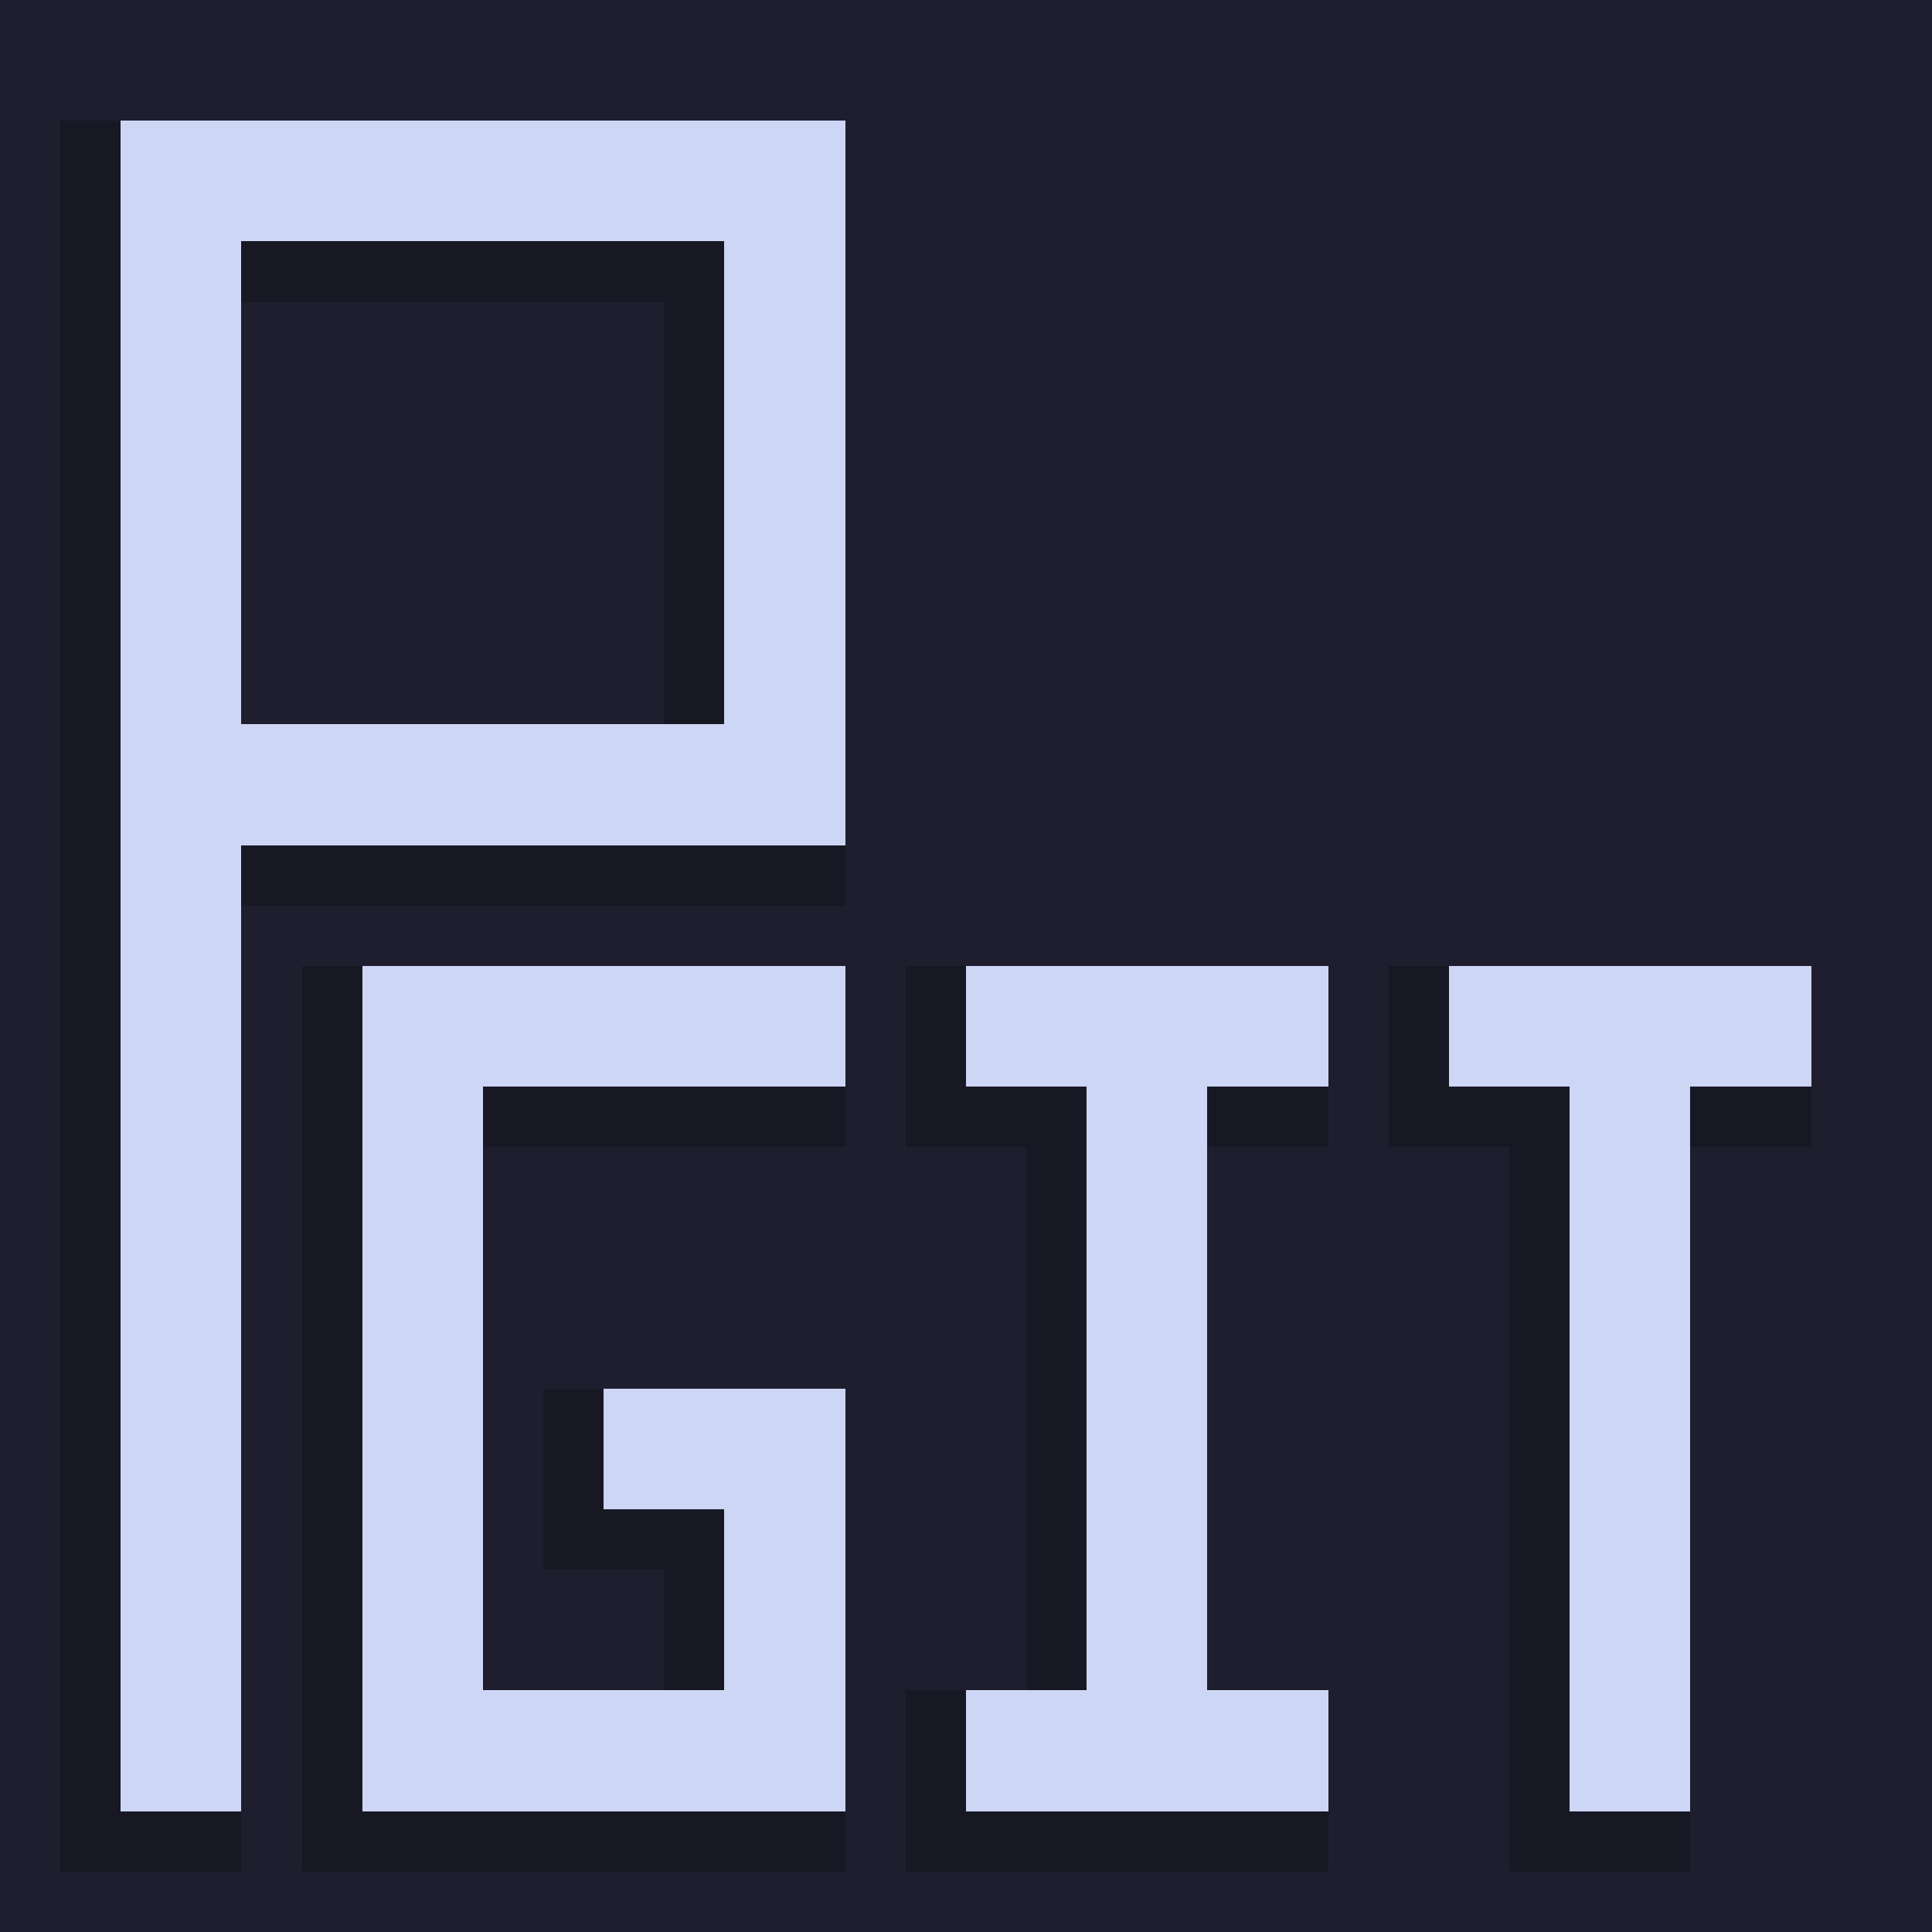
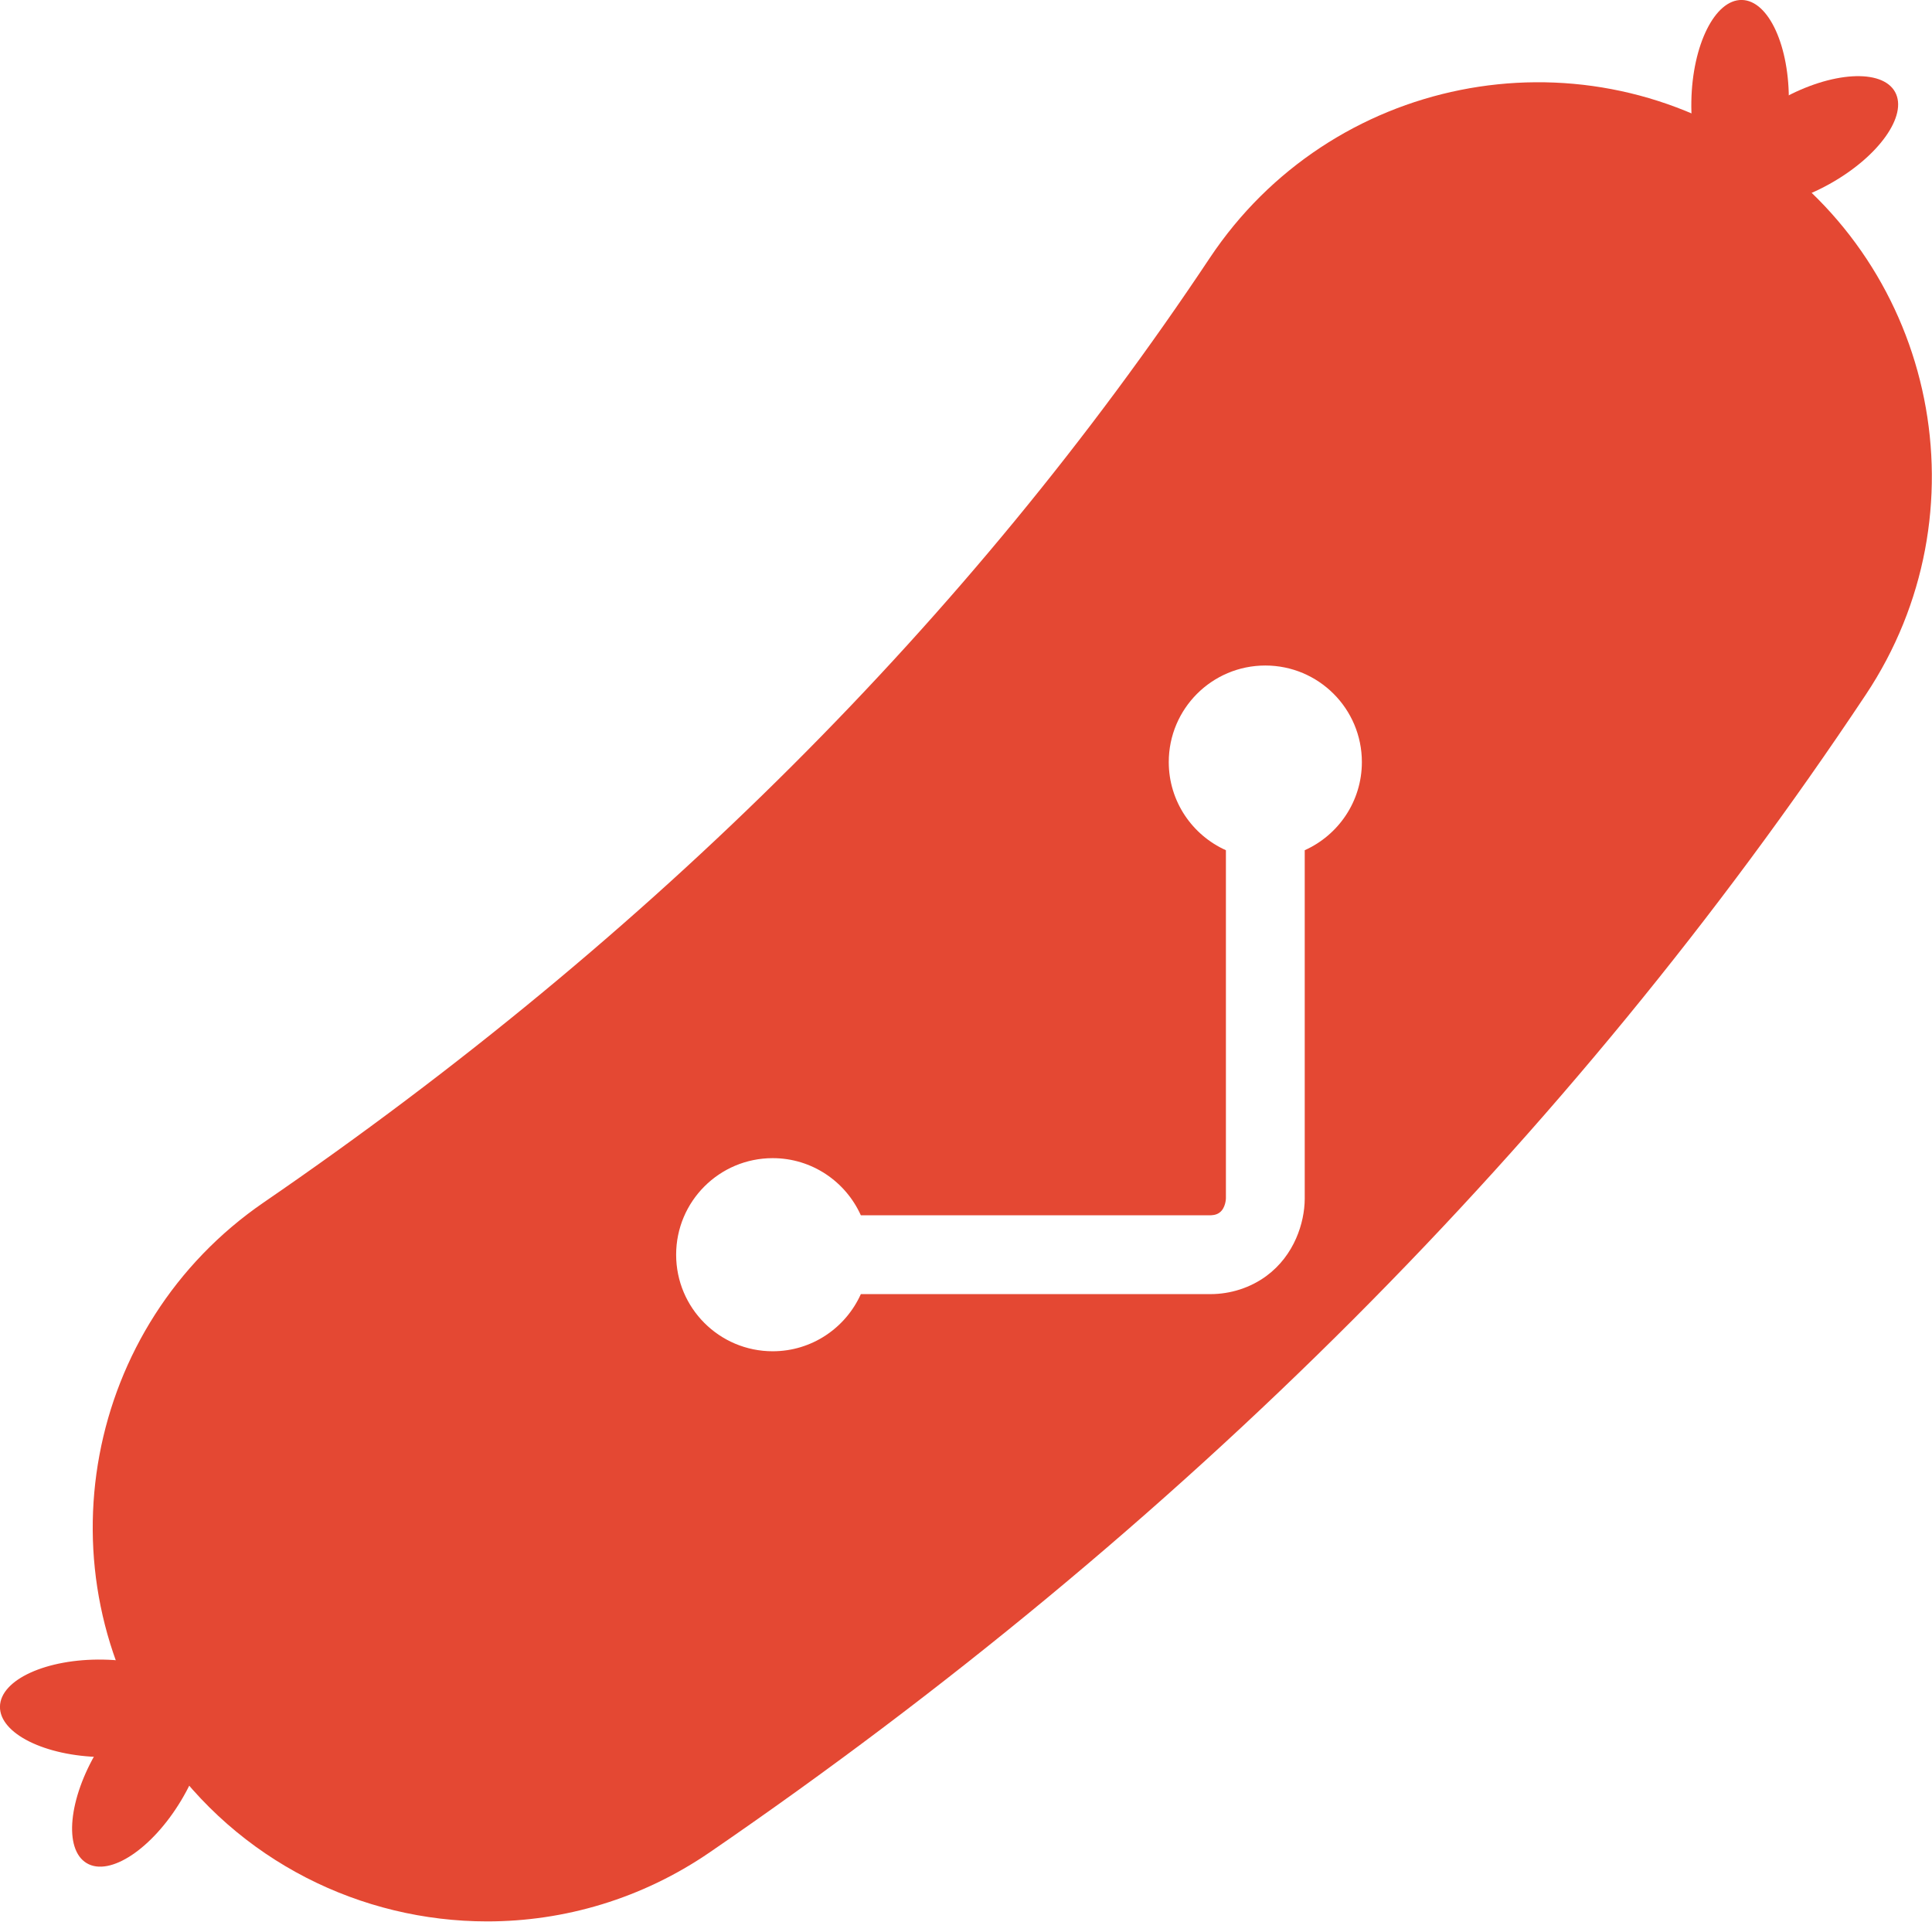
- <svg xmlns="http://www.w3.org/2000/svg" viewBox="0 -0.5 64 64" shape-rendering="crispEdges">
-   <path stroke="#1e1e2e" d="M0 0h64M0 1h64M0 2h64M0 3h64M0 4h2M28 4h36M0 5h2M28 5h36M0 6h2M28 6h36M0 7h2M28 7h36M0 8h2M28 8h36M0 9h2M28 9h36M0 10h2M8 10h14M28 10h36M0 11h2M8 11h14M28 11h36M0 12h2M8 12h14M28 12h36M0 13h2M8 13h14M28 13h36M0 14h2M8 14h14M28 14h36M0 15h2M8 15h14M28 15h36M0 16h2M8 16h14M28 16h36M0 17h2M8 17h14M28 17h36M0 18h2M8 18h14M28 18h36M0 19h2M8 19h14M28 19h36M0 20h2M8 20h14M28 20h36M0 21h2M8 21h14M28 21h36M0 22h2M8 22h14M28 22h36M0 23h2M8 23h14M28 23h36M0 24h2M28 24h36M0 25h2M28 25h36M0 26h2M28 26h36M0 27h2M28 27h36M0 28h2M28 28h36M0 29h2M28 29h36M0 30h2M8 30h56M0 31h2M8 31h56M0 32h2M8 32h2M28 32h2M44 32h2M60 32h4M0 33h2M8 33h2M28 33h2M44 33h2M60 33h4M0 34h2M8 34h2M28 34h2M44 34h2M60 34h4M0 35h2M8 35h2M28 35h2M44 35h2M60 35h4M0 36h2M8 36h2M28 36h2M44 36h2M60 36h4M0 37h2M8 37h2M28 37h2M44 37h2M60 37h4M0 38h2M8 38h2M16 38h18M40 38h10M56 38h8M0 39h2M8 39h2M16 39h18M40 39h10M56 39h8M0 40h2M8 40h2M16 40h18M40 40h10M56 40h8M0 41h2M8 41h2M16 41h18M40 41h10M56 41h8M0 42h2M8 42h2M16 42h18M40 42h10M56 42h8M0 43h2M8 43h2M16 43h18M40 43h10M56 43h8M0 44h2M8 44h2M16 44h18M40 44h10M56 44h8M0 45h2M8 45h2M16 45h18M40 45h10M56 45h8M0 46h2M8 46h2M16 46h2M28 46h6M40 46h10M56 46h8M0 47h2M8 47h2M16 47h2M28 47h6M40 47h10M56 47h8M0 48h2M8 48h2M16 48h2M28 48h6M40 48h10M56 48h8M0 49h2M8 49h2M16 49h2M28 49h6M40 49h10M56 49h8M0 50h2M8 50h2M16 50h2M28 50h6M40 50h10M56 50h8M0 51h2M8 51h2M16 51h2M28 51h6M40 51h10M56 51h8M0 52h2M8 52h2M16 52h6M28 52h6M40 52h10M56 52h8M0 53h2M8 53h2M16 53h6M28 53h6M40 53h10M56 53h8M0 54h2M8 54h2M16 54h6M28 54h6M40 54h10M56 54h8M0 55h2M8 55h2M16 55h6M28 55h6M40 55h10M56 55h8M0 56h2M8 56h2M28 56h2M44 56h6M56 56h8M0 57h2M8 57h2M28 57h2M44 57h6M56 57h8M0 58h2M8 58h2M28 58h2M44 58h6M56 58h8M0 59h2M8 59h2M28 59h2M44 59h6M56 59h8M0 60h2M8 60h2M28 60h2M44 60h6M56 60h8M0 61h2M8 61h2M28 61h2M44 61h6M56 61h8M0 62h64M0 63h64" />
-   <path stroke="#181825" d="M2 4h2M2 5h2M2 6h2M2 7h2M2 8h2M8 8h16M2 9h2M8 9h16M2 10h2M22 10h2M2 11h2M22 11h2M2 12h2M22 12h2M2 13h2M22 13h2M2 14h2M22 14h2M2 15h2M22 15h2M2 16h2M22 16h2M2 17h2M22 17h2M2 18h2M22 18h2M2 19h2M22 19h2M2 20h2M22 20h2M2 21h2M22 21h2M2 22h2M22 22h2M2 23h2M22 23h2M2 24h2M2 25h2M2 26h2M2 27h2M2 28h2M8 28h20M2 29h2M8 29h20M2 30h2M2 31h2M2 32h2M10 32h2M30 32h2M46 32h2M2 33h2M10 33h2M30 33h2M46 33h2M2 34h2M10 34h2M30 34h2M46 34h2M2 35h2M10 35h2M30 35h2M46 35h2M2 36h2M10 36h2M16 36h12M30 36h6M40 36h4M46 36h6M56 36h4M2 37h2M10 37h2M16 37h12M30 37h6M40 37h4M46 37h6M56 37h4M2 38h2M10 38h2M34 38h2M50 38h2M2 39h2M10 39h2M34 39h2M50 39h2M2 40h2M10 40h2M34 40h2M50 40h2M2 41h2M10 41h2M34 41h2M50 41h2M2 42h2M10 42h2M34 42h2M50 42h2M2 43h2M10 43h2M34 43h2M50 43h2M2 44h2M10 44h2M34 44h2M50 44h2M2 45h2M10 45h2M34 45h2M50 45h2M2 46h2M10 46h2M18 46h2M34 46h2M50 46h2M2 47h2M10 47h2M18 47h2M34 47h2M50 47h2M2 48h2M10 48h2M18 48h2M34 48h2M50 48h2M2 49h2M10 49h2M18 49h2M34 49h2M50 49h2M2 50h2M10 50h2M18 50h6M34 50h2M50 50h2M2 51h2M10 51h2M18 51h6M34 51h2M50 51h2M2 52h2M10 52h2M22 52h2M34 52h2M50 52h2M2 53h2M10 53h2M22 53h2M34 53h2M50 53h2M2 54h2M10 54h2M22 54h2M34 54h2M50 54h2M2 55h2M10 55h2M22 55h2M34 55h2M50 55h2M2 56h2M10 56h2M30 56h2M50 56h2M2 57h2M10 57h2M30 57h2M50 57h2M2 58h2M10 58h2M30 58h2M50 58h2M2 59h2M10 59h2M30 59h2M50 59h2M2 60h6M10 60h18M30 60h14M50 60h6M2 61h6M10 61h18M30 61h14M50 61h6" />
-   <path stroke="#cdd6f4" d="M4 4h24M4 5h24M4 6h24M4 7h24M4 8h4M24 8h4M4 9h4M24 9h4M4 10h4M24 10h4M4 11h4M24 11h4M4 12h4M24 12h4M4 13h4M24 13h4M4 14h4M24 14h4M4 15h4M24 15h4M4 16h4M24 16h4M4 17h4M24 17h4M4 18h4M24 18h4M4 19h4M24 19h4M4 20h4M24 20h4M4 21h4M24 21h4M4 22h4M24 22h4M4 23h4M24 23h4M4 24h24M4 25h24M4 26h24M4 27h24M4 28h4M4 29h4M4 30h4M4 31h4M4 32h4M12 32h16M32 32h12M48 32h12M4 33h4M12 33h16M32 33h12M48 33h12M4 34h4M12 34h16M32 34h12M48 34h12M4 35h4M12 35h16M32 35h12M48 35h12M4 36h4M12 36h4M36 36h4M52 36h4M4 37h4M12 37h4M36 37h4M52 37h4M4 38h4M12 38h4M36 38h4M52 38h4M4 39h4M12 39h4M36 39h4M52 39h4M4 40h4M12 40h4M36 40h4M52 40h4M4 41h4M12 41h4M36 41h4M52 41h4M4 42h4M12 42h4M36 42h4M52 42h4M4 43h4M12 43h4M36 43h4M52 43h4M4 44h4M12 44h4M36 44h4M52 44h4M4 45h4M12 45h4M36 45h4M52 45h4M4 46h4M12 46h4M20 46h8M36 46h4M52 46h4M4 47h4M12 47h4M20 47h8M36 47h4M52 47h4M4 48h4M12 48h4M20 48h8M36 48h4M52 48h4M4 49h4M12 49h4M20 49h8M36 49h4M52 49h4M4 50h4M12 50h4M24 50h4M36 50h4M52 50h4M4 51h4M12 51h4M24 51h4M36 51h4M52 51h4M4 52h4M12 52h4M24 52h4M36 52h4M52 52h4M4 53h4M12 53h4M24 53h4M36 53h4M52 53h4M4 54h4M12 54h4M24 54h4M36 54h4M52 54h4M4 55h4M12 55h4M24 55h4M36 55h4M52 55h4M4 56h4M12 56h16M32 56h12M52 56h4M4 57h4M12 57h16M32 57h12M52 57h4M4 58h4M12 58h16M32 58h12M52 58h4M4 59h4M12 59h16M32 59h12M52 59h4" />
+ <svg xmlns="http://www.w3.org/2000/svg" id="Layer_1" viewBox="0 0 147.07 146.26">
+   <ellipse cx="132.46" cy="7.79" rx="7.79" ry="3.71" transform="translate(122.36 140.09) rotate(-89)" style="fill:#e44833;" />
+   <ellipse cx="137.44" cy="10.78" rx="7.79" ry="3.71" transform="translate(12.01 67.98) rotate(-29)" style="fill:#e44833;" />
+   <ellipse cx="10.6" cy="135.14" rx="7.79" ry="3.71" transform="translate(-110.69 74.63) rotate(-59)" style="fill:#e44833;" />
+   <ellipse cx="7.79" cy="130.05" rx="3.71" ry="7.79" transform="translate(-122.38 135.56) rotate(-89)" style="fill:#e44833;" />
+   <path d="M133.69,11.29c-13.79-9.18-32.42-5.44-41.6,8.35-18.28,27.47-42.5,51.65-72,71.88-13.66,9.37-17.14,28.05-7.77,41.71,5.81,8.48,15.21,13.03,24.77,13.03,5.85,0,11.76-1.71,16.94-5.26,35.85-24.59,65.46-54.24,88-88.12,9.18-13.79,5.44-32.42-8.35-41.6ZM99.32,64.72v26.54c-.01,1.82-.79,4.3-2.92,5.87-1.21.89-2.72,1.38-4.26,1.38-.04,0-.08,0-.12,0h-26.49c-1.15,2.56-3.72,4.35-6.71,4.35-4.06,0-7.35-3.29-7.35-7.35s3.29-7.35,7.35-7.35c2.99,0,5.56,1.79,6.71,4.35h26.54c.18,0,.51-.01.77-.21.46-.34.48-1.06.48-1.07v-26.51c-2.56-1.15-4.35-3.72-4.35-6.71,0-4.06,3.29-7.35,7.35-7.35s7.35,3.29,7.35,7.35c0,2.99-1.79,5.56-4.35,6.71Z" style="fill:#e44833;" />
</svg>
